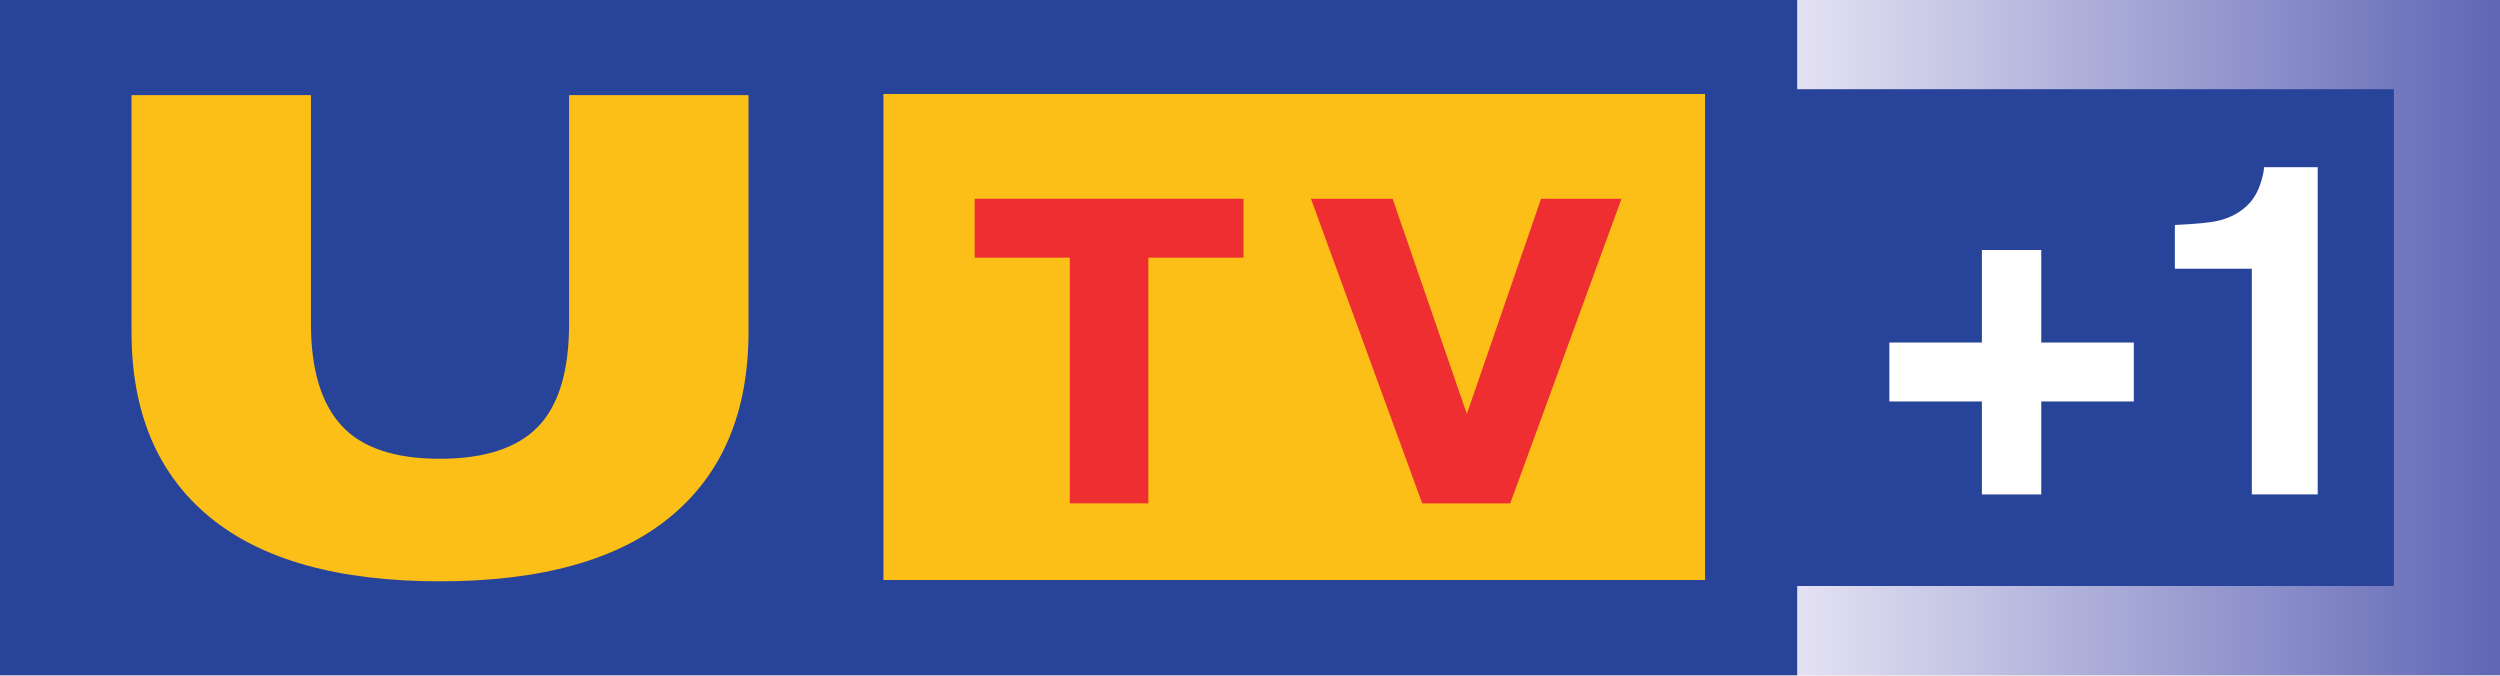
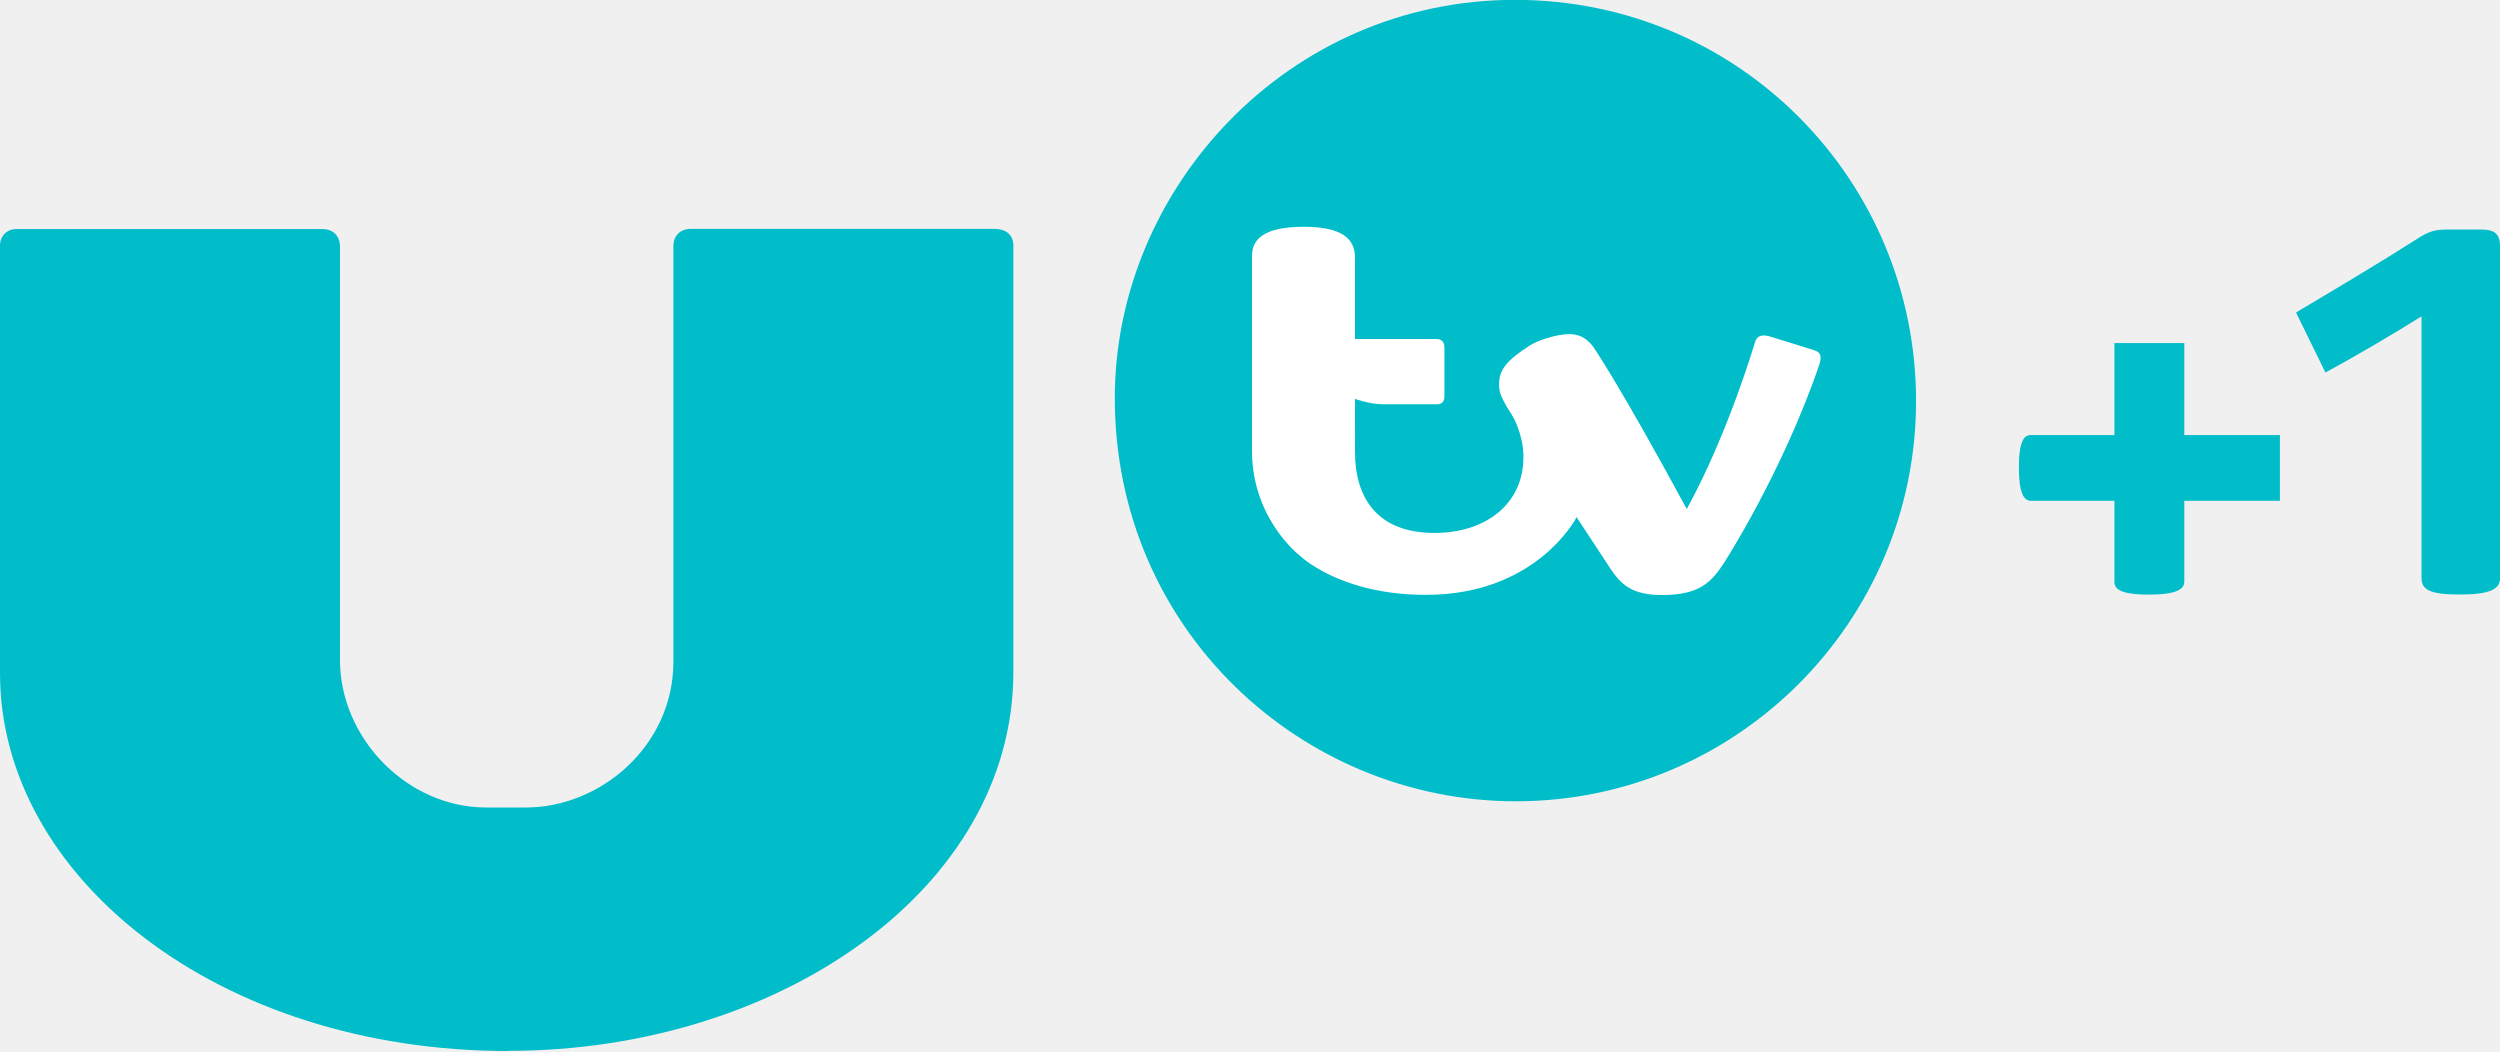
- <svg xmlns="http://www.w3.org/2000/svg" height="162.06" width="600" version="1.1">
-   <defs>
-     <linearGradient id="linearGradient4330" gradientUnits="userSpaceOnUse" gradientTransform="matrix(168.6766,0,0,168.6766,517.5464,419.7866)" x1="0" x2="1" y1="0" y2="0">
-       <stop stop-color="#e4e2f3" offset="0" />
-       <stop stop-color="#6066b5" offset="1" />
-     </linearGradient>
-   </defs>
-   <g transform="translate(-86.22188,-338.7609)">
-     <path fill="url(#linearGradient4330)" d="m517.55,500.82,168.67,0,0-162.06-168.67,0,0,162.06z" />
-     <path stroke-linejoin="miter" d="m659.61,478.26-142.06,0,0-116.95,142.06,0,0,116.95z" fill-rule="nonzero" stroke="#28439a" stroke-linecap="butt" stroke-miterlimit="4" stroke-dasharray="none" stroke-width="2.278" fill="#28439a" />
-     <path d="m86.222,500.82,431.33,0,0-162.06-431.33,0,0,162.06z" fill-rule="nonzero" fill="#28439a" />
-     <path d="m298.25,477.97,197.18,0,0-116.65-197.18,0,0,116.65z" fill-rule="nonzero" fill="#fbbf18" />
-     <path fill-rule="nonzero" fill="#ef2e32" d="m384.66,400.6-22.836,0,0,58.96-18.853,0,0-58.96-22.836,0,0-14.14,64.525,0,0,14.14z" />
-     <path fill-rule="nonzero" fill="#ef2e32" d="m475.38,386.47-26.697,73.1-21.132,0-26.697-73.1,19.601,0,17.81,51.638,17.81-51.638,19.305,0z" />
-     <path fill-rule="nonzero" fill="#fbbf18" d="m222.8,361.59,0,54.89c0,11.322-2.487,19.549-7.444,24.68-4.974,5.131-12.836,7.705-23.584,7.705-10.905,0-18.784-2.678-23.636-8.018-4.853-5.339-7.287-13.462-7.287-24.367v-54.89h-43.063v56.873c0,19.271,6.244,34.054,18.714,44.35,12.488,10.314,30.906,15.462,55.273,15.462s42.802-5.148,55.308-15.462c12.522-10.296,18.784-25.132,18.784-44.455v-56.768h-43.063z" />
-     <path fill-rule="nonzero" fill="#FFF" d="m539.67,435.11,0-14.14,22.21,0,0-22.21,14.244,0,0,22.21,22.21,0,0,14.14-22.21,0,0,22.314-14.244,0,0-22.314-22.21,0z" />
-     <path fill-rule="nonzero" fill="#FFF" d="m608.19,403.26,0-10.505c4.87-0.226,8.261-0.539,10.209-0.974,3.096-0.696,5.618-2.07,7.566-4.122,1.339-1.409,2.348-3.287,3.026-5.635,0.4-1.409,0.591-2.452,0.591-3.131h12.888v78.526h-15.81v-54.16h-18.471z" />
+ <svg xmlns="http://www.w3.org/2000/svg" height="252.27" width="600" version="1.1" viewBox="0 0 158.75 66.746">
+   <g transform="translate(-26.676 -123.78)">
+     <path d="m58.973 190.52c-18.487 0-32.297-11.081-32.297-23.991v-27.16c0-0.591 0.428-1.045 1.045-1.045h19.43c0.704 0 1.114 0.47 1.114 1.114v26.255c0 4.936 4.236 9.363 9.287 9.363h2.516c4.752 0 9.368-3.925 9.368-9.254v-26.4c0-0.64 0.424-1.089 1.114-1.089h19.297c0.638 0 1.178 0.331 1.178 1.06v27.074c0 13.798-14.927 24.061-32.051 24.061z" fill="#00bdc9" />
+     <path d="m97.466 149.06c0-13.306 10.989-25.289 25.409-25.289 14.283 0 25.471 11.522 25.471 25.471 0 13.976-11.357 25.42-25.42 25.42-13.542 0-25.46-10.861-25.46-25.602z" fill="#00bdc9" />
+     <g fill="#fff">
+       <path d="m109.19 159.04 2.668-6.91 0.861-0.864v1.209c0 2.909 1.406 5.146 5.044 5.146 3.317 0 5.652-1.886 5.652-4.813 0-1.488-0.717-2.668-0.717-2.668l3.763 1.886 0.33 4.595s-2.506 4.932-9.569 4.932c-5.516 0-8.03-2.514-8.03-2.514z" />
+       <path d="m109.19 159.04s-3.012-2.31-3.012-6.63v-12.373c0-0.995 0.64-1.857 3.306-1.857 2.914 0 3.234 1.139 3.234 1.993v5.133h5.163c0.373 0 0.516 0.219 0.516 0.565v3.063c0 0.29-0.118 0.518-0.456 0.518h-3.416c-0.886 0-1.807-0.345-1.807-0.345v2.073c0 2.585-0.665 5.225-3.528 7.86z" />
+       <path d="m126.79 156.62 0.82-9.041 0.37-1.573s1.636 2.394 5.805 10.098c2.647-4.832 4.336-10.605 4.336-10.605 0.119-0.395 0.432-0.49 0.887-0.37l2.858 0.886c0.347 0.124 0.535 0.262 0.34 0.909-2.377 6.943-6.099 12.67-6.099 12.67-0.717 1.066-1.447 1.971-3.865 1.971-1.951 0-2.631-0.667-3.31-1.685z" />
+       <path d="m126.79 156.62-4.455-7.046c-0.267-0.502-0.471-0.807-0.471-1.403 0.003-0.877 0.457-1.51 1.996-2.478 0.333-0.219 1.531-0.697 2.502-0.697 1.31 0 2.287 1.36 2.287 4.207 0 4.631-1.859 7.418-1.859 7.418z" />
+     </g>
+     <path d="m165.38 160.7c0 0.493-0.491 0.837-2.239 0.837-1.896 0-2.2-0.382-2.2-0.837v-5.12h-5.309c-0.452 0-0.757-0.532-0.757-2.089 0-1.74 0.344-2.084 0.757-2.084h5.309v-5.841h4.439v5.841h6.07v4.173h-6.07z" stroke-width=".435" fill="#00bdc9" />
+     <path d="m185.43 160.49c0 0.693-0.626 1.042-2.565 1.042-2.005 0-2.422-0.349-2.422-1.075v-16.59c-1.661 1.037-4.057 2.461-6.1 3.569l-1.87-3.812c2.739-1.629 5.753-3.43 7.692-4.677 0.761-0.488 1.109-0.593 1.974-0.593h2.078c0.904 0 1.213 0.316 1.213 1.075z" stroke-width=".435" fill="#00bdc9" />
  </g>
</svg>
